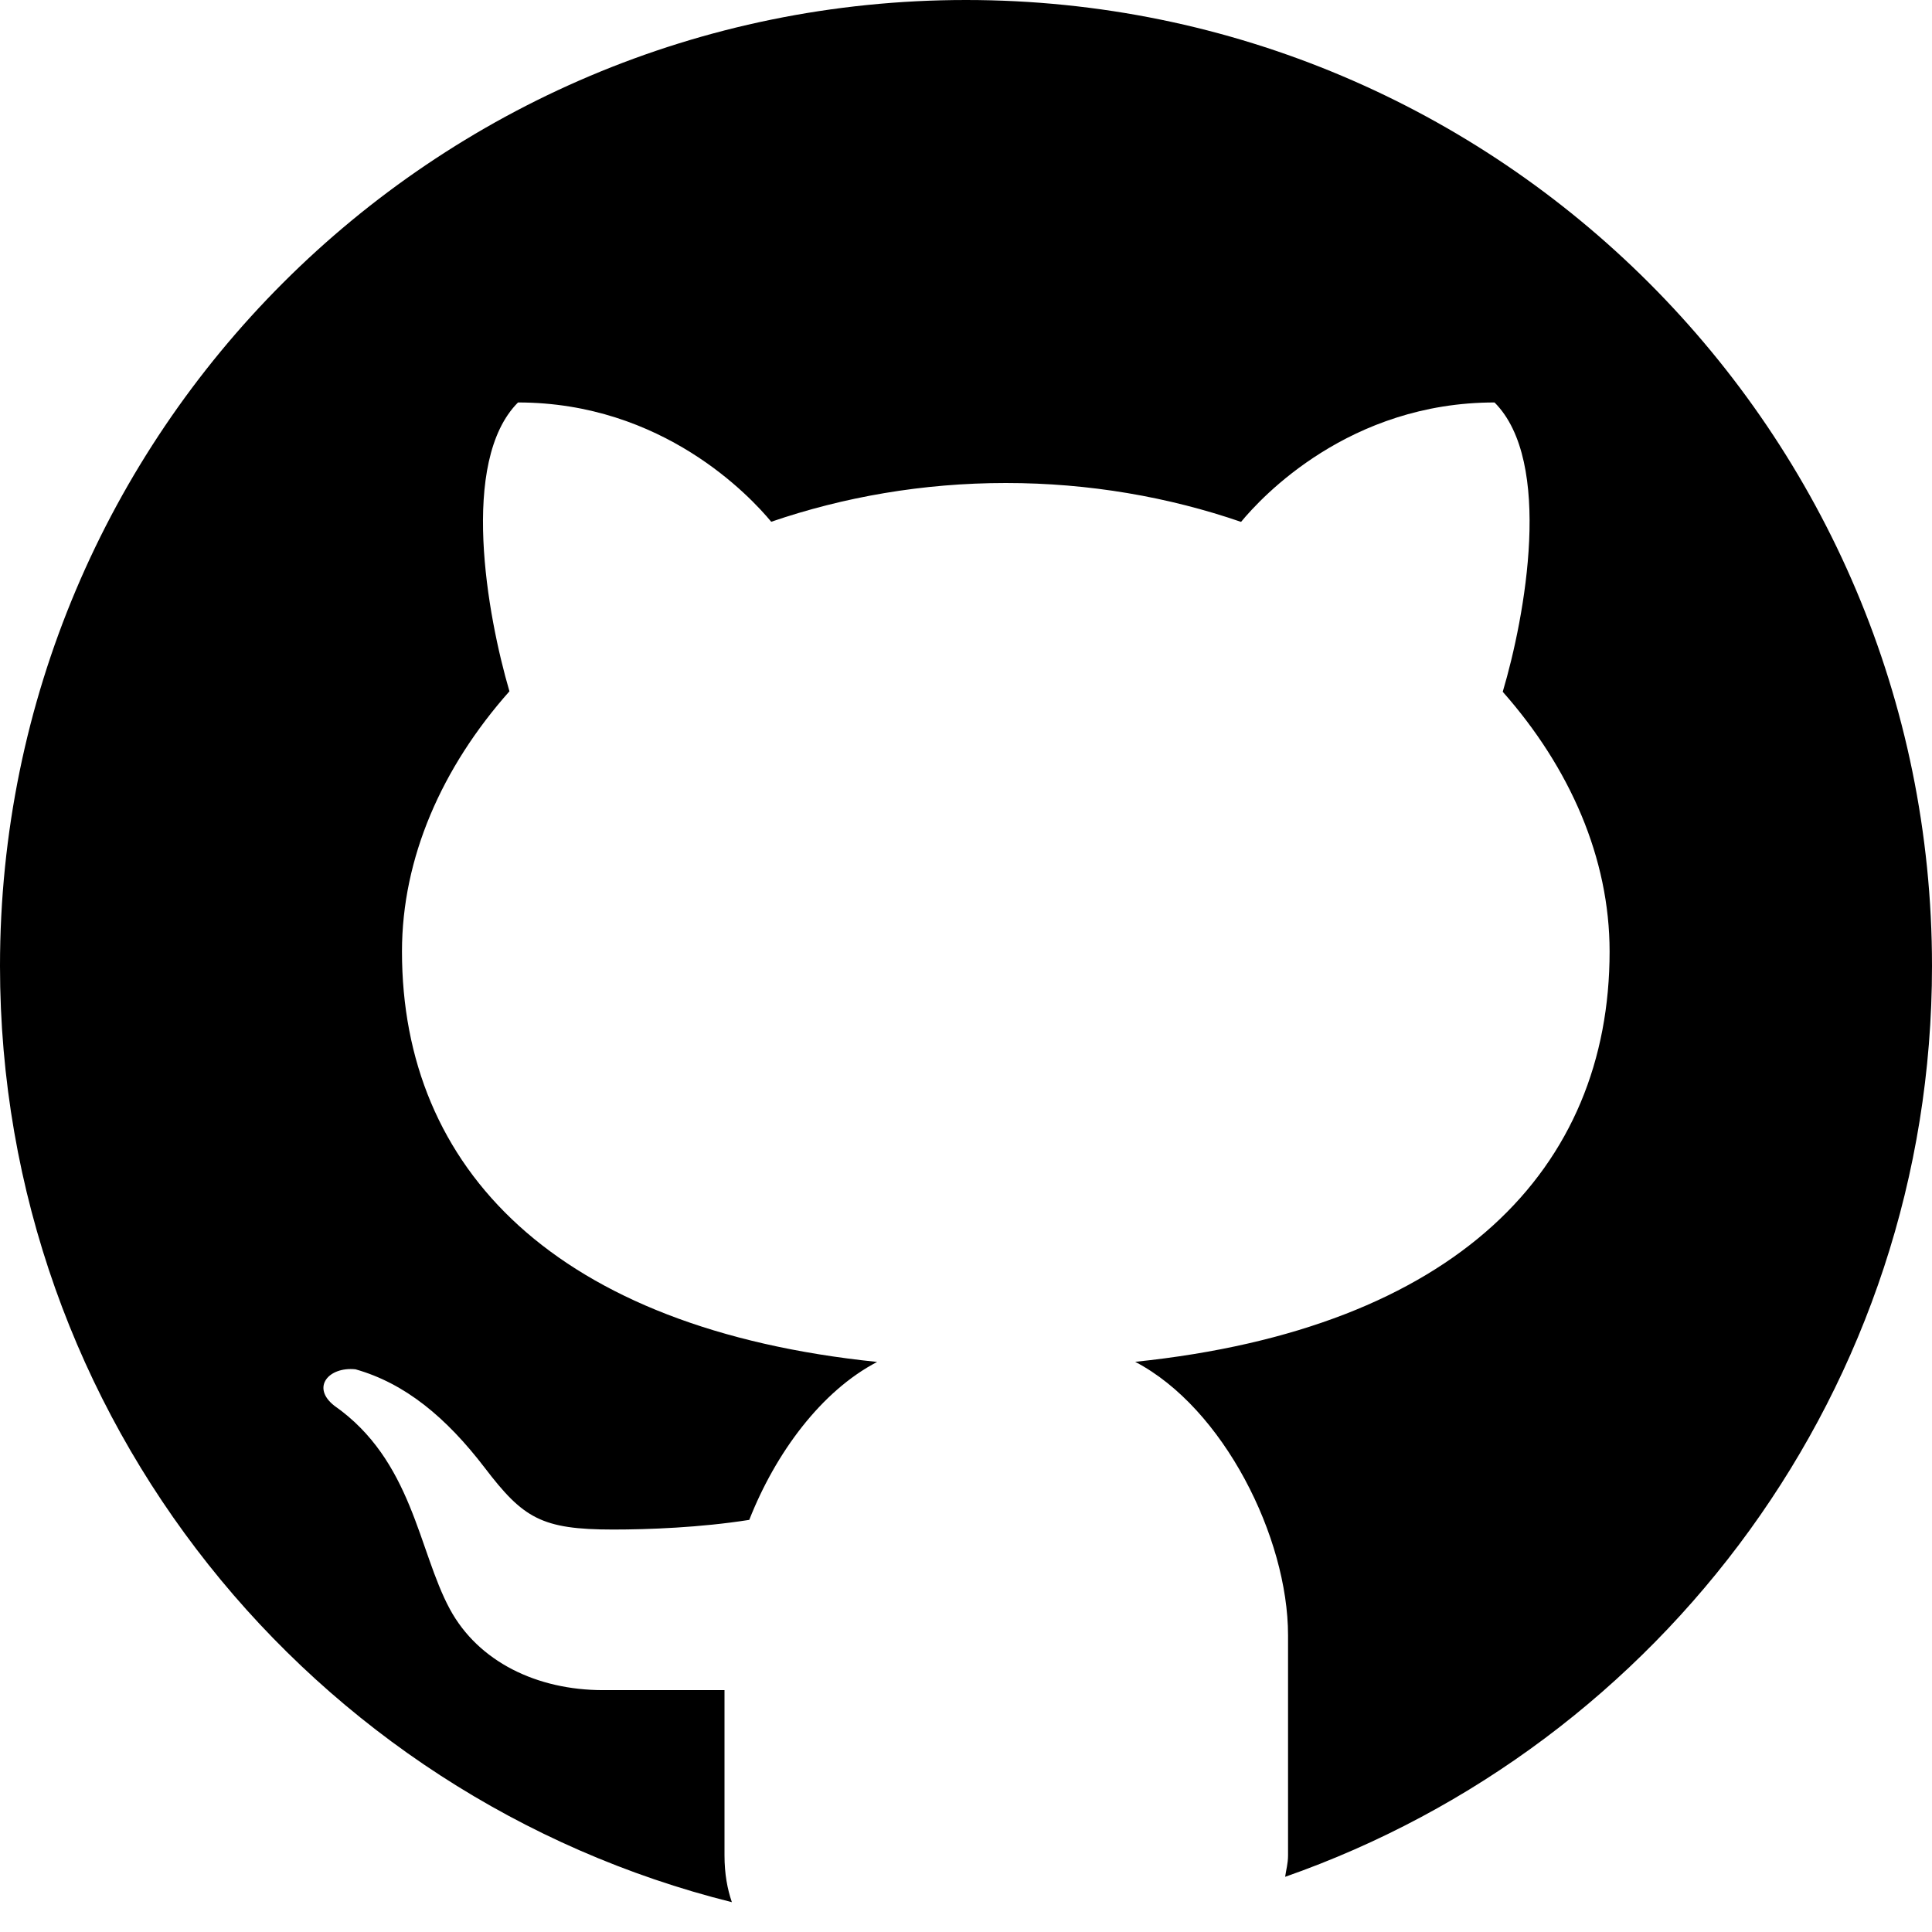
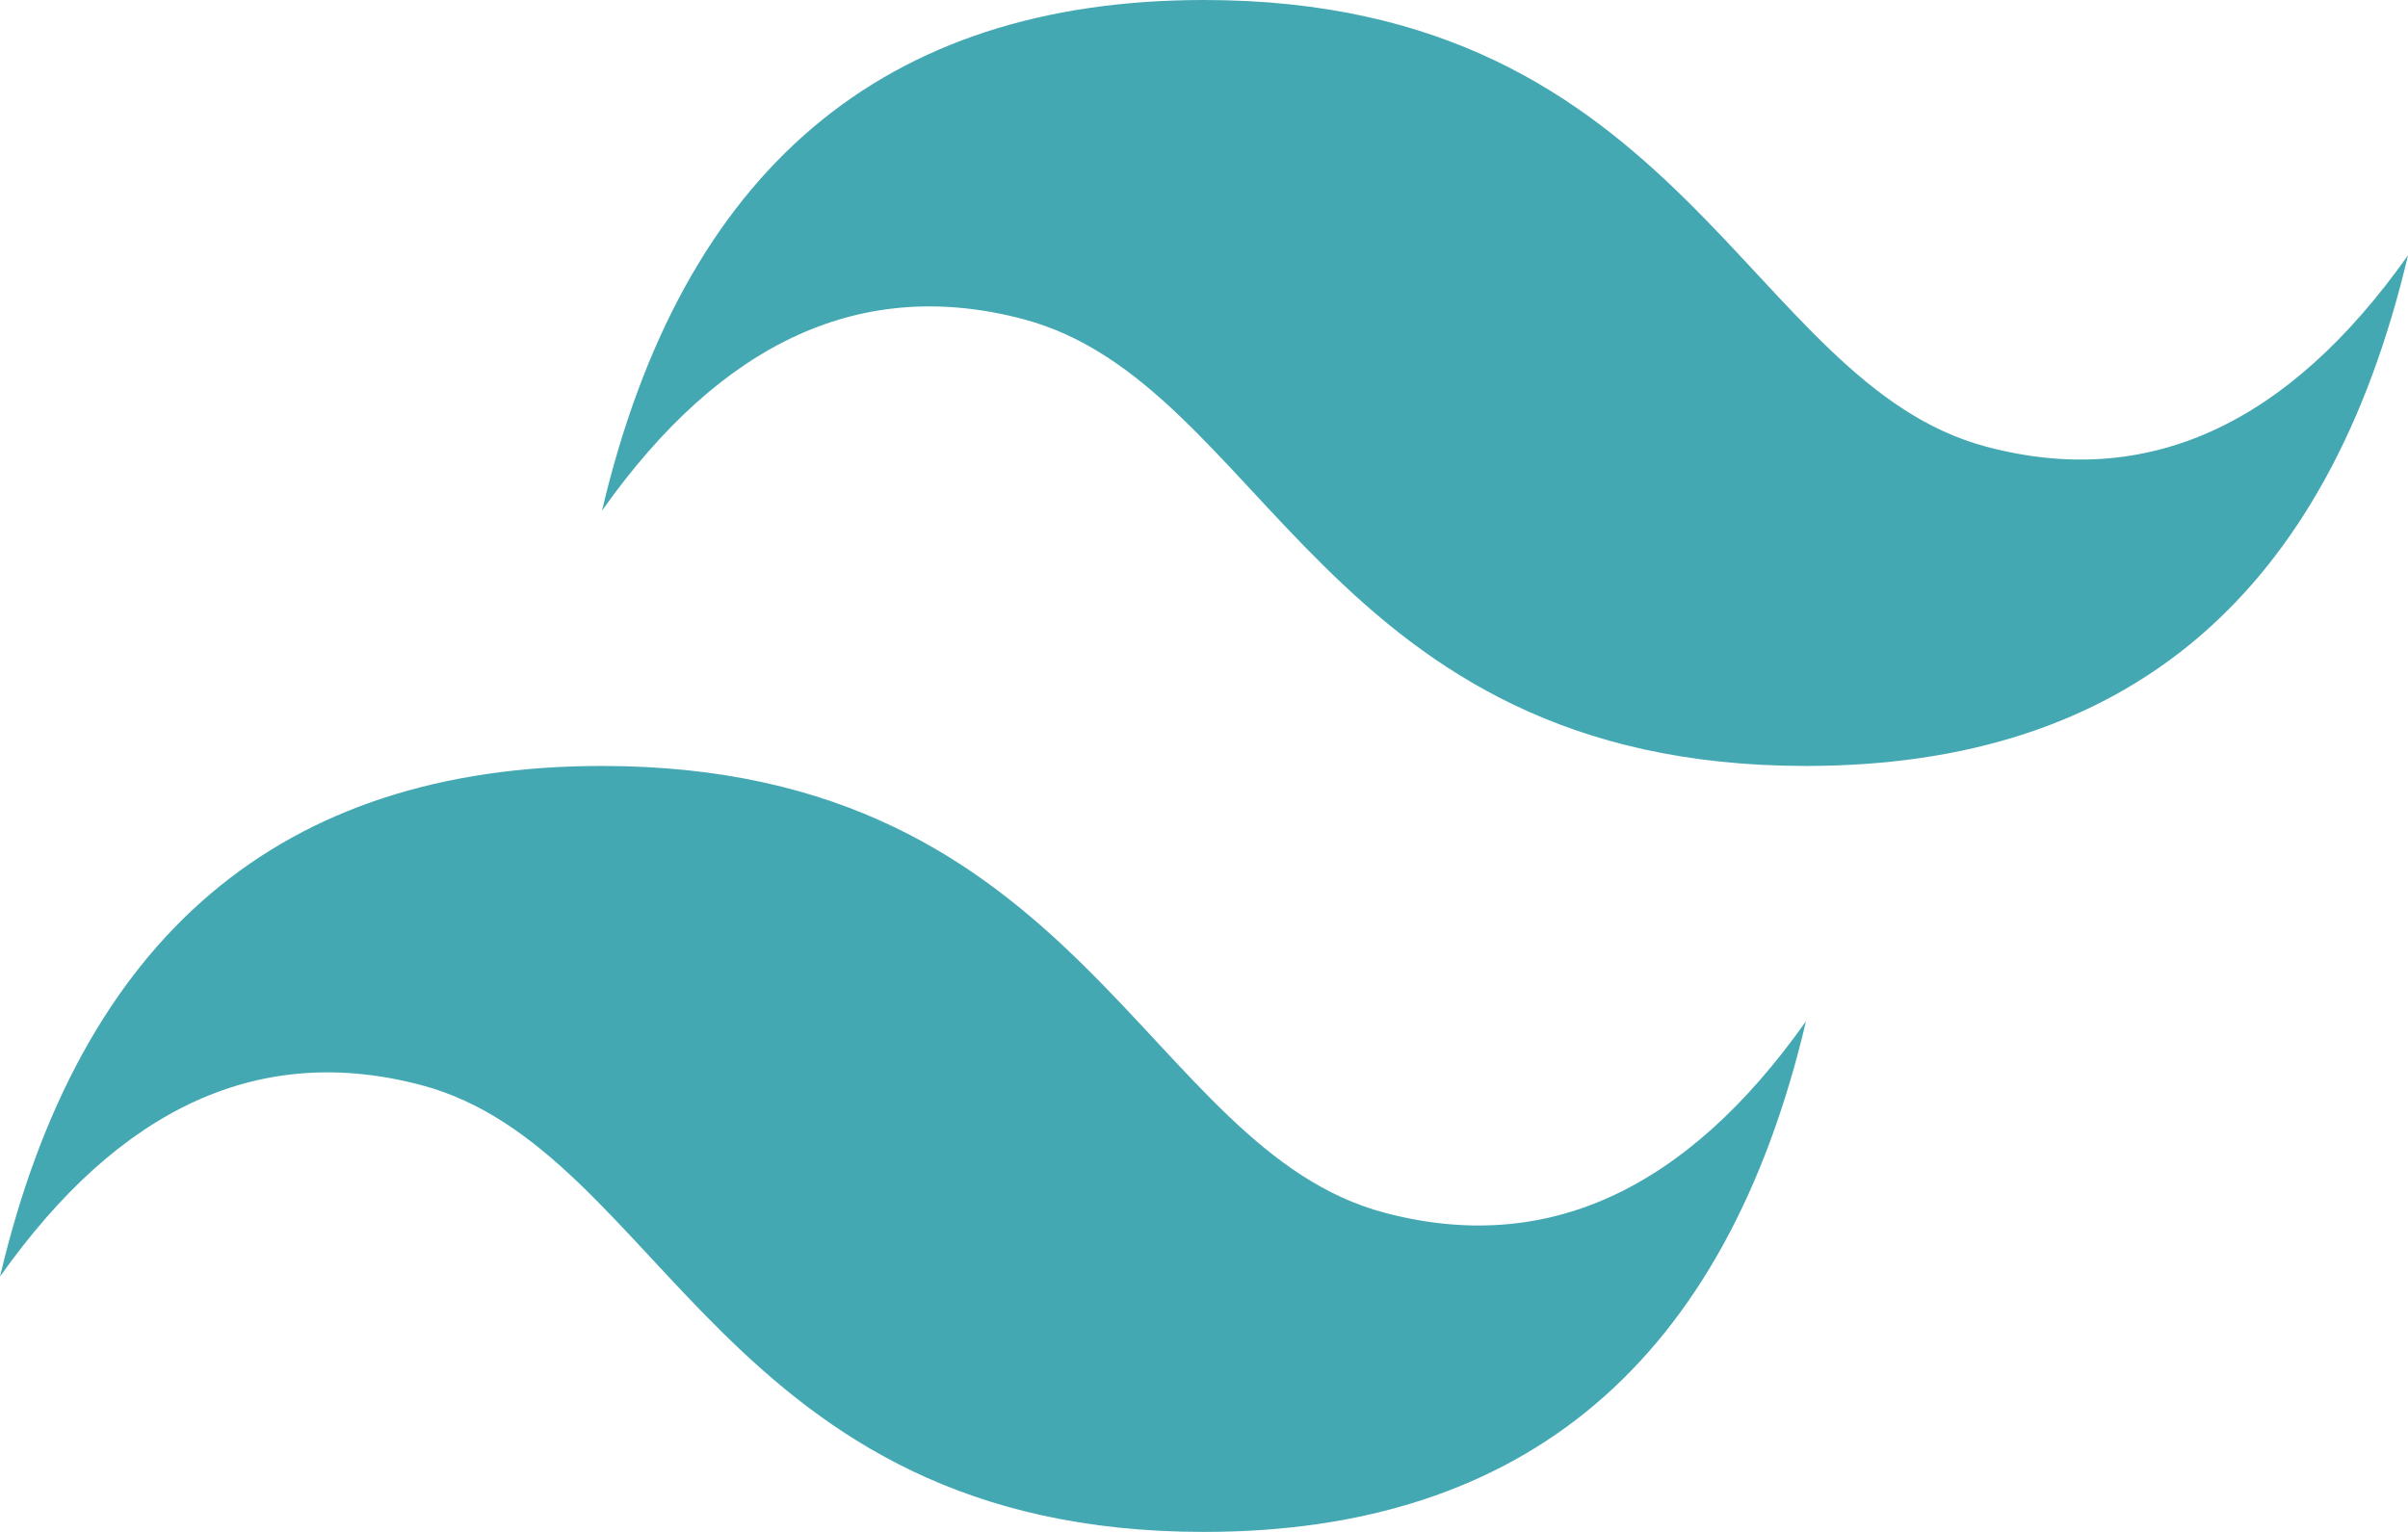
- <svg xmlns="http://www.w3.org/2000/svg" width="16" height="16" viewBox="0 0 16 16" fill="none">
-   <path d="M8 0C3.582 0 0 3.582 0 8C0 11.749 2.581 14.885 6.061 15.753C6.024 15.645 6 15.52 6 15.365V13.997C5.675 13.997 5.131 13.997 4.995 13.997C4.447 13.997 3.961 13.762 3.725 13.325C3.463 12.839 3.417 12.095 2.768 11.641C2.575 11.489 2.722 11.317 2.944 11.34C3.354 11.456 3.694 11.737 4.014 12.155C4.333 12.573 4.483 12.667 5.078 12.667C5.367 12.667 5.799 12.651 6.205 12.587C6.424 12.031 6.802 11.52 7.264 11.279C4.6 11.005 3.329 9.679 3.329 7.88C3.329 7.105 3.659 6.356 4.219 5.725C4.035 5.098 3.804 3.82 4.29 3.333C5.489 3.333 6.213 4.111 6.387 4.321C6.985 4.116 7.641 4 8.33 4C9.021 4 9.679 4.116 10.278 4.322C10.45 4.113 11.175 3.333 12.377 3.333C12.865 3.821 12.631 5.104 12.445 5.729C13.002 6.359 13.33 7.107 13.33 7.88C13.33 9.678 12.061 11.003 9.401 11.278C10.133 11.66 10.667 12.733 10.667 13.542V15.365C10.667 15.434 10.651 15.484 10.643 15.543C13.761 14.451 16 11.491 16 8C16 3.582 12.418 0 8 0Z" fill="black" />
+ <svg xmlns="http://www.w3.org/2000/svg" width="22" height="14" viewBox="0 0 22 14" fill="none">
+   <path d="M5.5 4.667C6.233 1.556 8.067 0 11 0C15.4 0 15.95 3.5 18.15 4.083C19.617 4.472 20.9 3.889 22 2.333C21.267 5.444 19.433 7 16.5 7C12.1 7 11.55 3.5 9.35 2.917C7.883 2.528 6.6 3.111 5.5 4.667ZM0 11.667C0.733 8.556 2.567 7 5.5 7C9.9 7 10.45 10.5 12.65 11.083C14.117 11.472 15.4 10.889 16.5 9.333C15.767 12.444 13.933 14 11 14C6.6 14 6.05 10.5 3.85 9.917C2.383 9.528 1.1 10.111 0 11.667Z" fill="#44A8B3" />
</svg>
